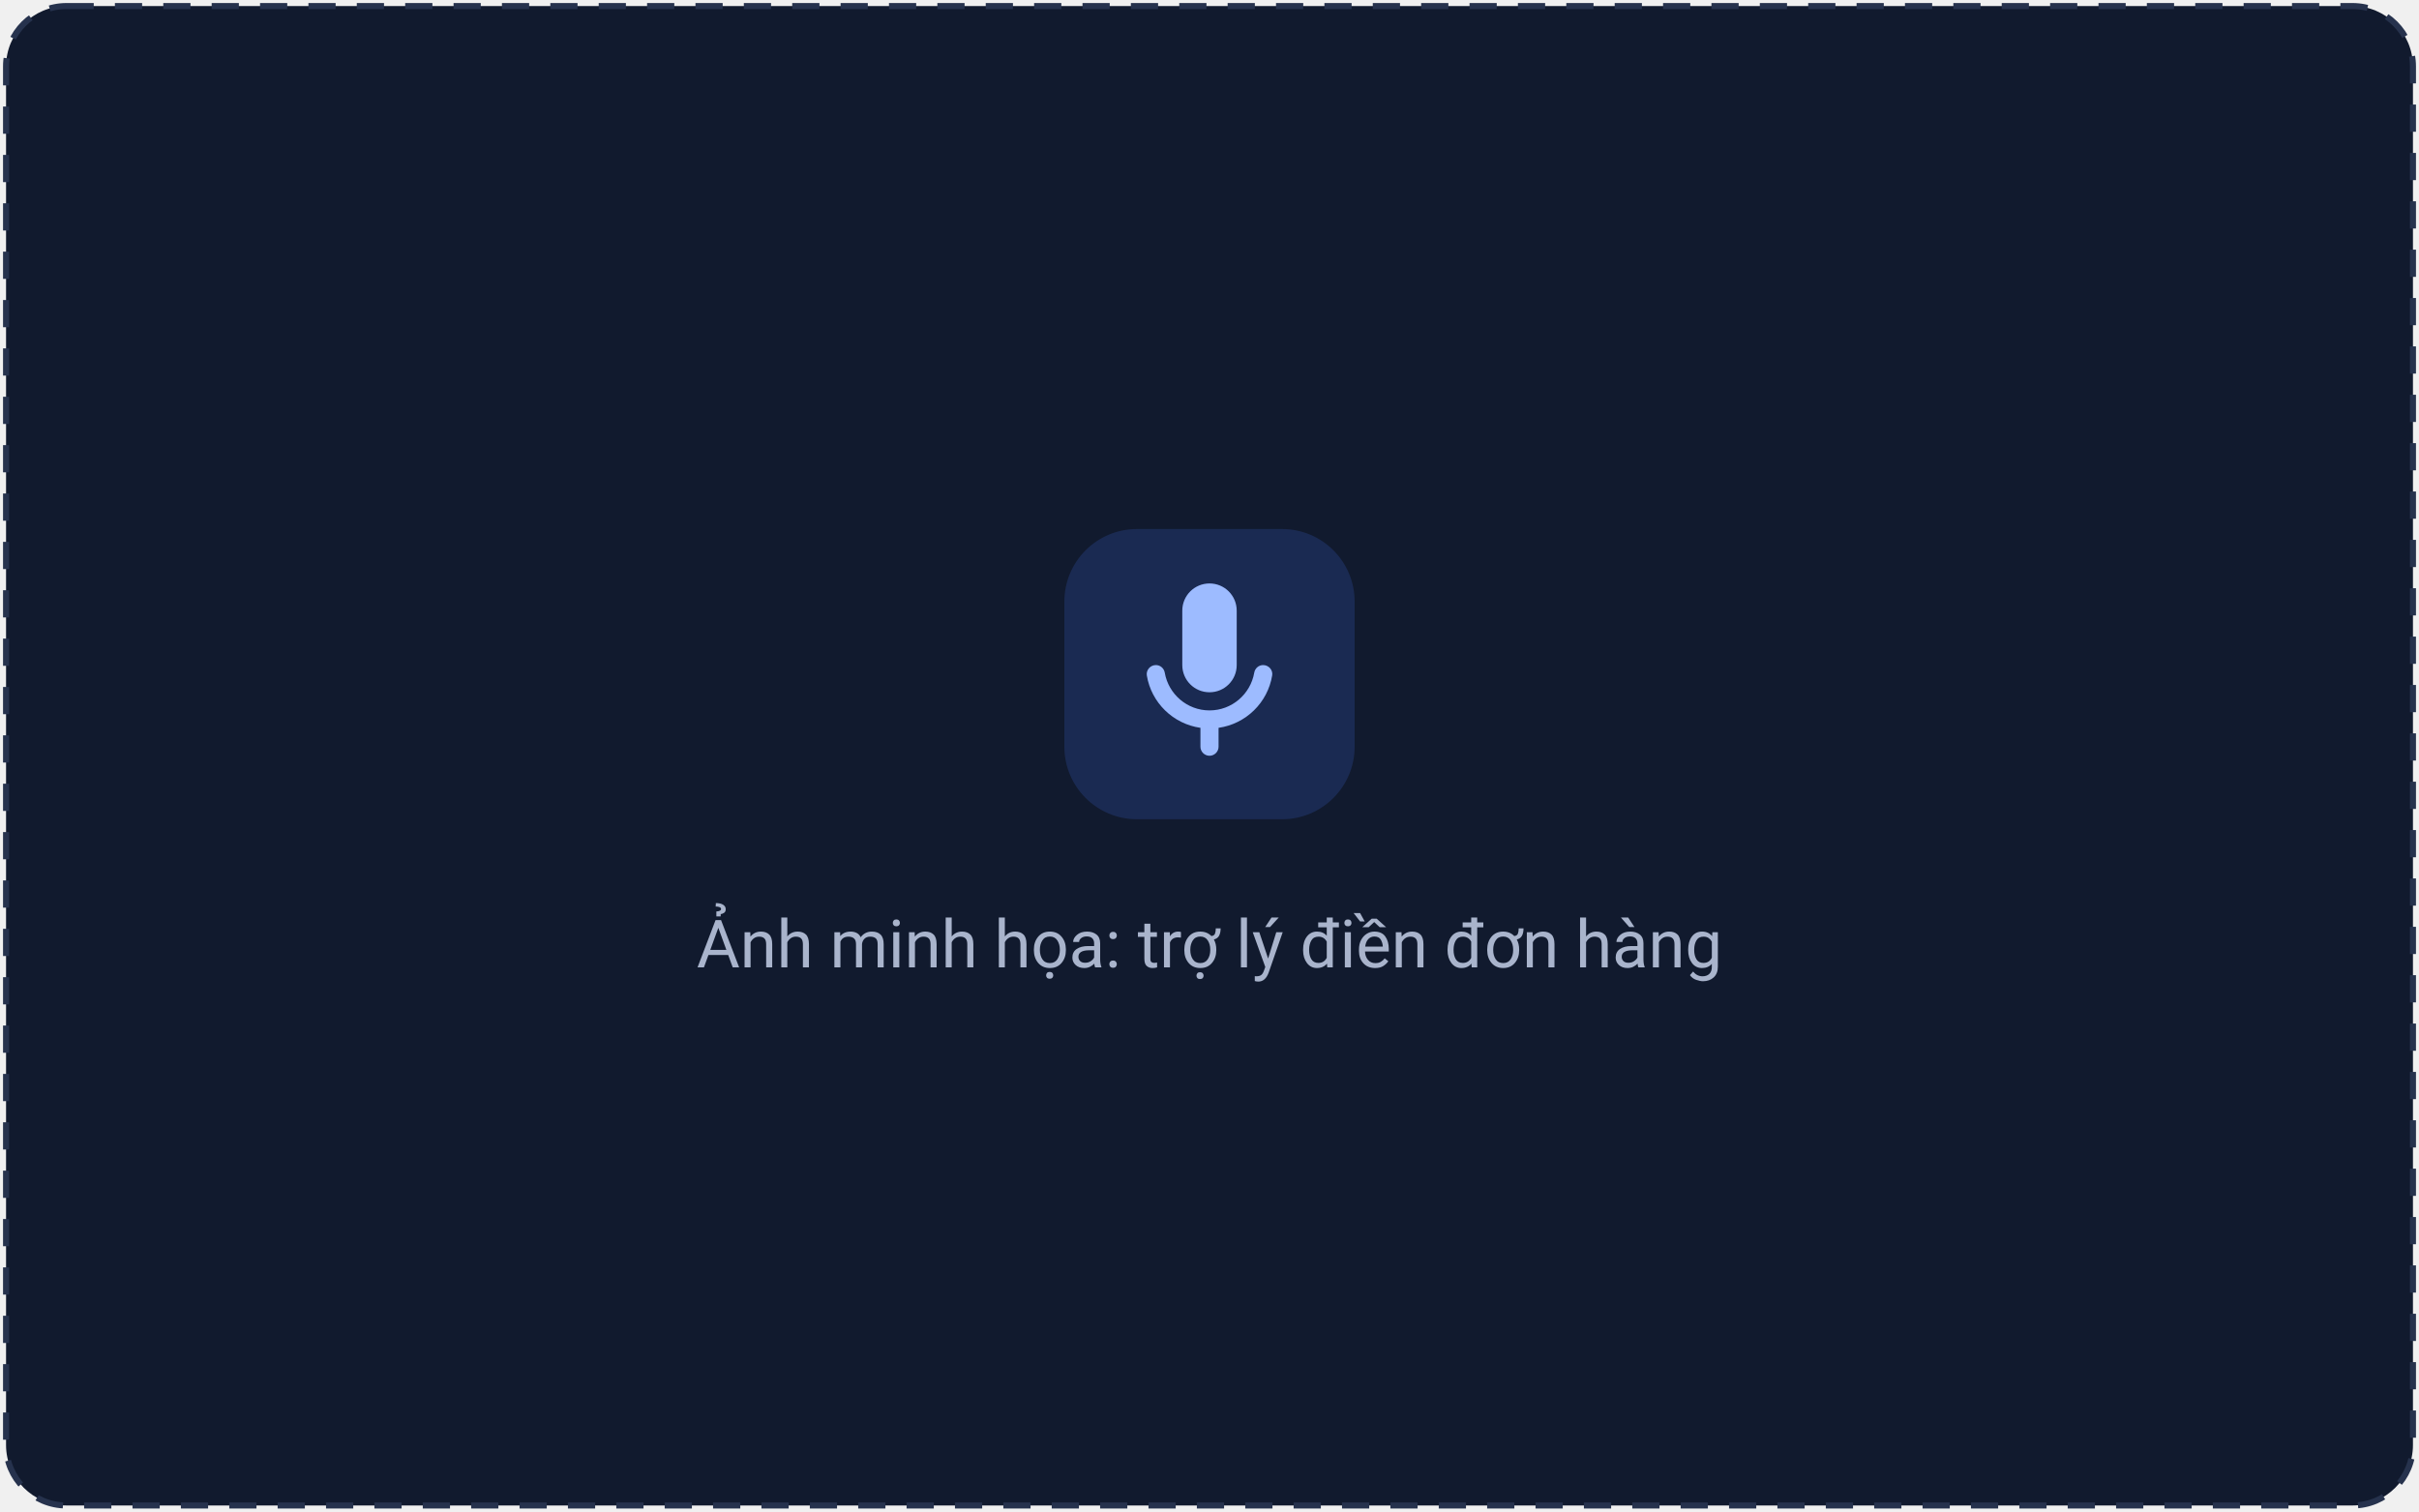
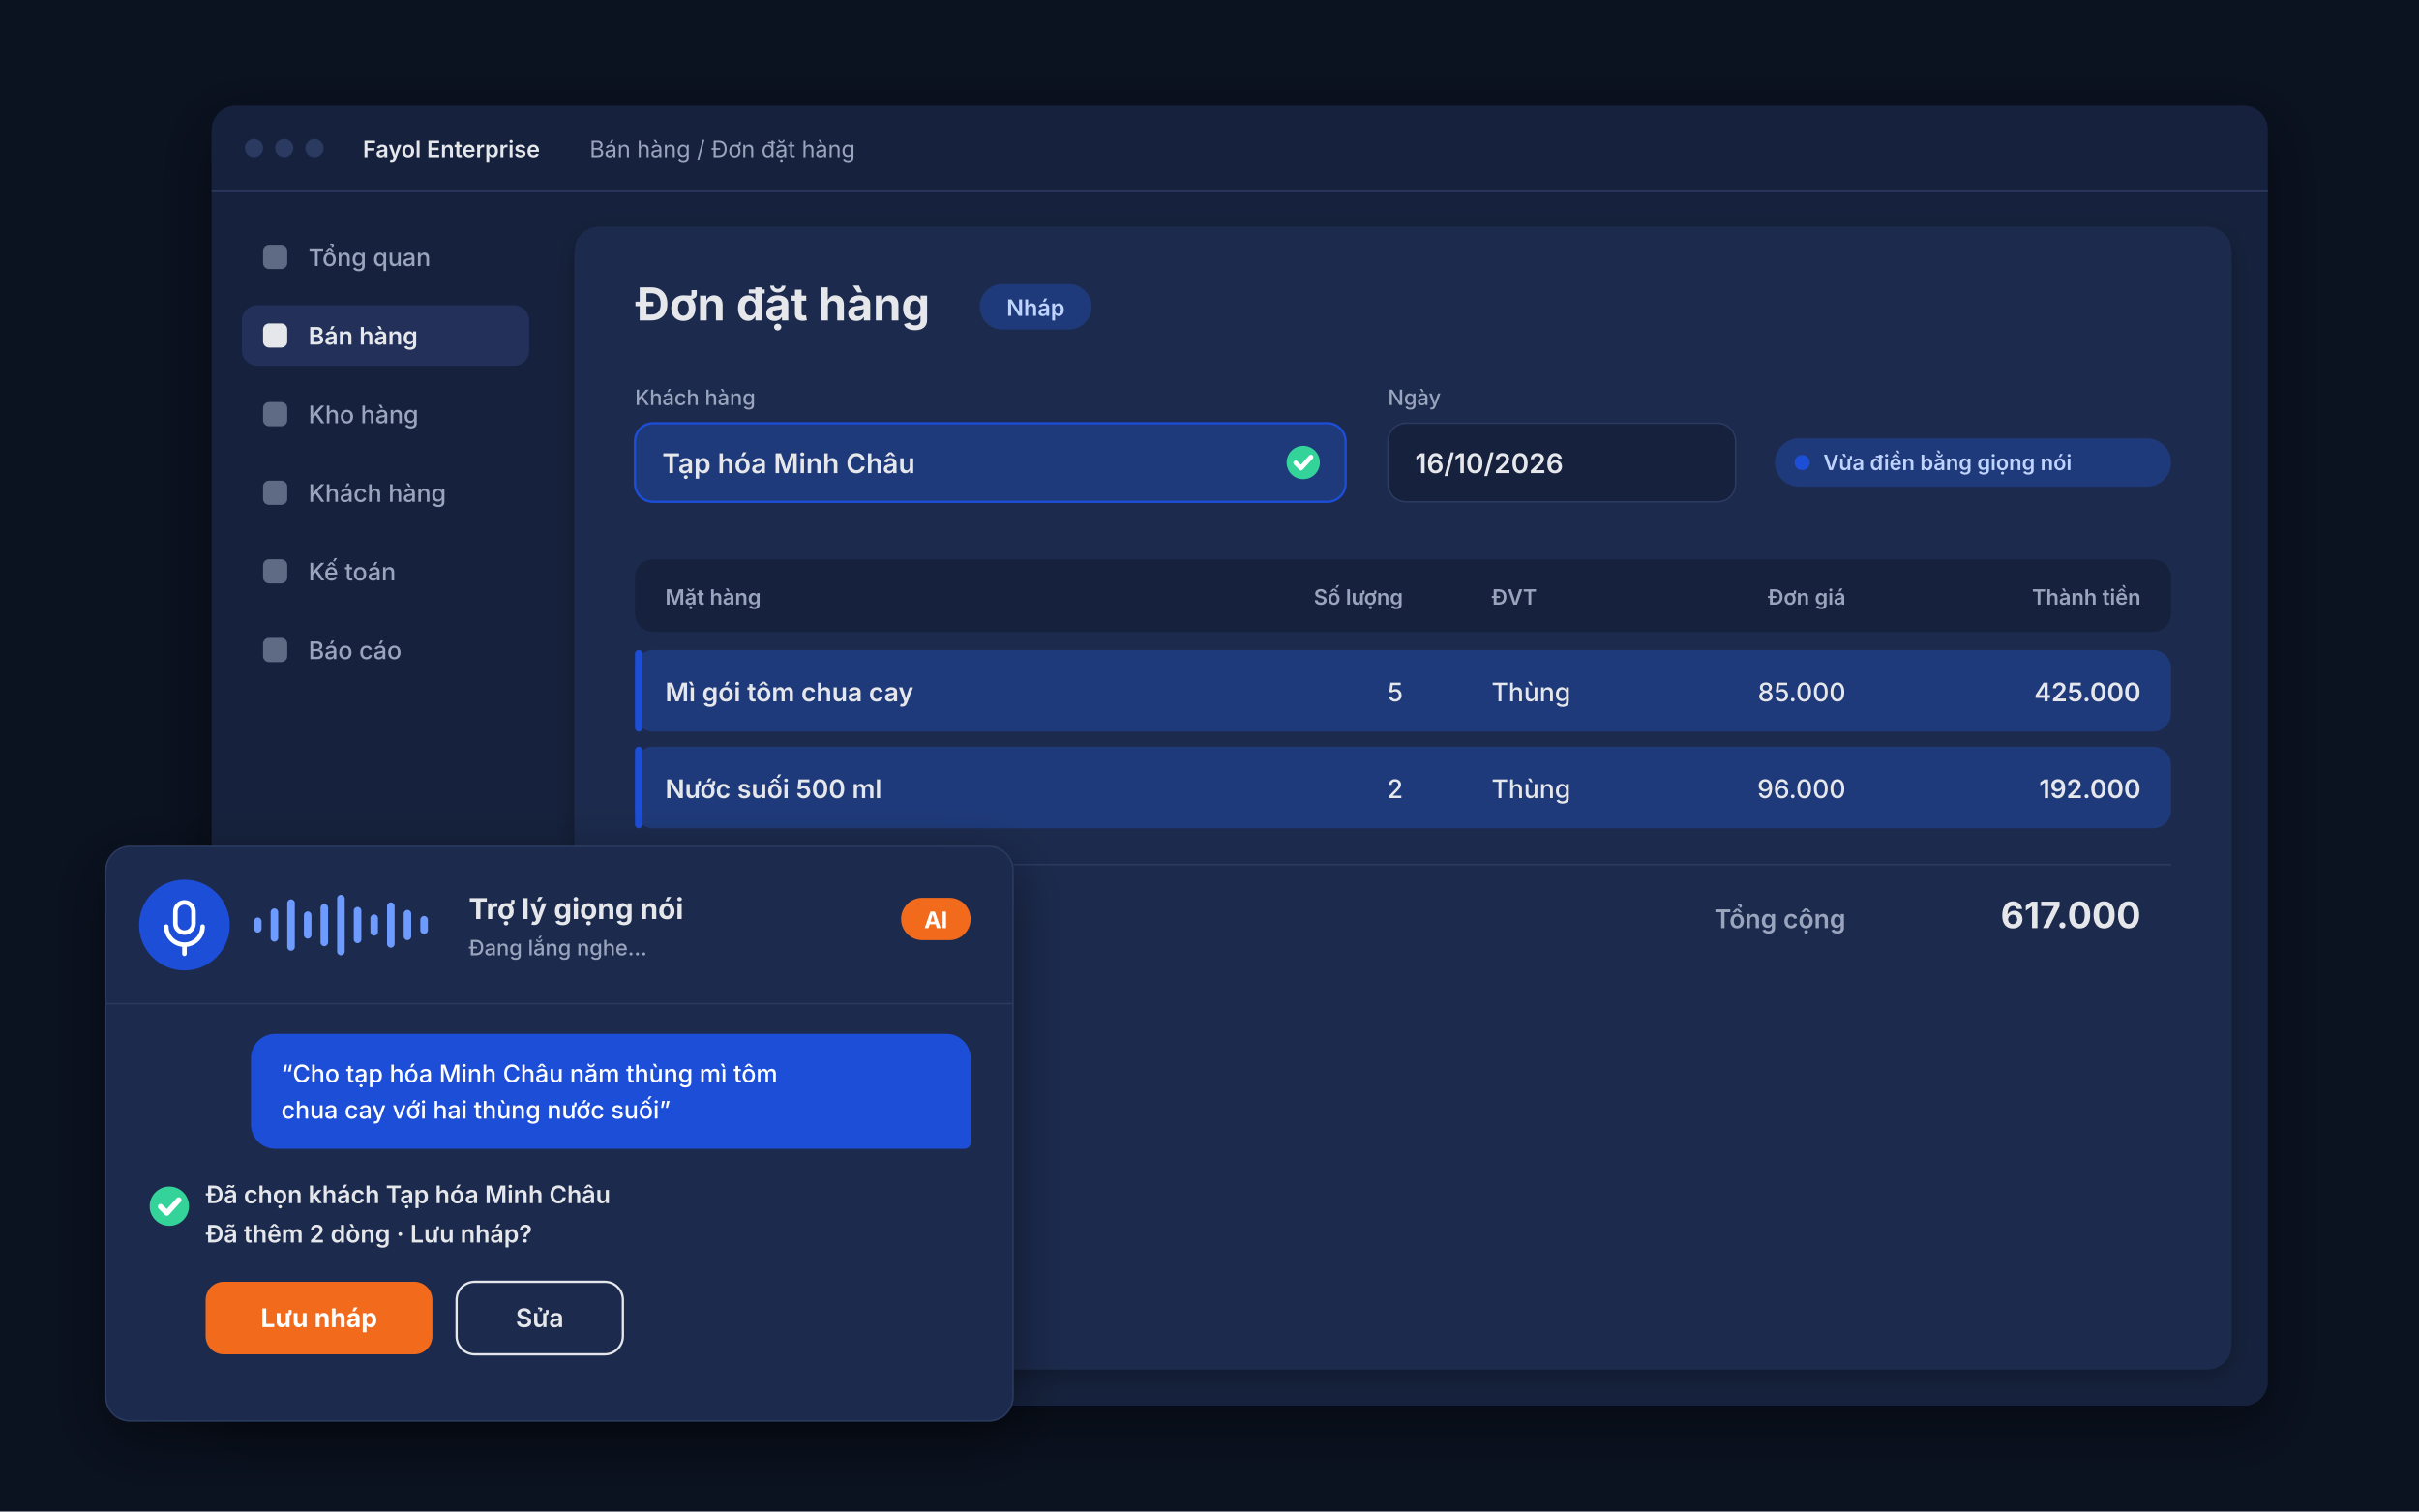
- <svg xmlns="http://www.w3.org/2000/svg" viewBox="0 0 1600 1000" width="1600" height="1000" role="img" aria-label="Ảnh minh họa: trợ lý điền đơn hàng">
-   <rect x="4" y="4" width="1592" height="992" rx="40" fill="#111a2e" stroke="#26324d" stroke-width="4" stroke-dasharray="18 14" />
-   <rect x="704" y="350" width="192" height="192" rx="48" fill="#1a2a52" />
-   <g transform="translate(728 374) scale(6)" fill="#9dbbff">
-     <path d="M12 14c1.66 0 3-1.34 3-3V5c0-1.66-1.34-3-3-3S9 3.34 9 5v6c0 1.66 1.34 3 3 3zm5.91-3c-.49 0-.9.36-.98.85C16.52 14.2 14.47 16 12 16s-4.52-1.8-4.93-4.15c-.08-.49-.49-.85-.98-.85-.61 0-1.09.54-1 1.14.49 3 2.89 5.35 5.91 5.78V20c0 .55.45 1 1 1s1-.45 1-1v-2.08c3.02-.43 5.42-2.78 5.91-5.78.1-.6-.39-1.14-1-1.14z" />
+ <svg xmlns="http://www.w3.org/2000/svg" viewBox="0 0 1600 1000" width="1600" height="1000" role="img" aria-labelledby="title desc">
+   <defs>
+     <filter id="sh" x="-10%" y="-10%" width="120%" height="130%">
+       <feDropShadow dx="0" dy="12" stdDeviation="18" flood-color="#000000" flood-opacity="0.45" />
+     </filter>
+     <filter id="sh2" x="-5%" y="-5%" width="110%" height="120%">
+       <feDropShadow dx="0" dy="4" stdDeviation="8" flood-color="#000000" flood-opacity="0.27" />
+     </filter>
+   </defs>
+   <rect x="0" y="0" width="1600" height="1000" rx="0" fill="#0B1220" />
+   <rect x="140" y="70" width="1360" height="860" rx="16" fill="#16213E" filter="url(#sh)" />
+   <circle cx="168" cy="98" r="6" fill="#2B3A60" />
+   <circle cx="188" cy="98" r="6" fill="#2B3A60" />
+   <circle cx="208" cy="98" r="6" fill="#2B3A60" />
+   <text x="240" y="104" font-family="'Be Vietnam Pro','Inter','Segoe UI',sans-serif" font-size="15" font-weight="600" fill="#E5E7EB" text-anchor="start">Fayol Enterprise</text>
+   <text x="390" y="104" font-family="'Be Vietnam Pro','Inter','Segoe UI',sans-serif" font-size="15" font-weight="400" fill="#9AA5BD" text-anchor="start">Bán hàng  /  Đơn đặt hàng</text>
+   <line x1="140" y1="126" x2="1500" y2="126" stroke="#2B3A60" stroke-width="1" />
+   <rect x="174" y="162" width="16" height="16" rx="4" fill="#9AA5BD" fill-opacity="0.55" />
+   <text x="204" y="176" font-family="'Be Vietnam Pro','Inter','Segoe UI',sans-serif" font-size="16" font-weight="500" fill="#9AA5BD" text-anchor="start">Tổng quan</text>
+   <rect x="160" y="202" width="190" height="40" rx="10" fill="#22305A" />
+   <rect x="174" y="214" width="16" height="16" rx="4" fill="#E5E7EB" fill-opacity="1" />
+   <text x="204" y="228" font-family="'Be Vietnam Pro','Inter','Segoe UI',sans-serif" font-size="16" font-weight="600" fill="#E5E7EB" text-anchor="start">Bán hàng</text>
+   <rect x="174" y="266" width="16" height="16" rx="4" fill="#9AA5BD" fill-opacity="0.55" />
+   <text x="204" y="280" font-family="'Be Vietnam Pro','Inter','Segoe UI',sans-serif" font-size="16" font-weight="500" fill="#9AA5BD" text-anchor="start">Kho hàng</text>
+   <rect x="174" y="318" width="16" height="16" rx="4" fill="#9AA5BD" fill-opacity="0.55" />
+   <text x="204" y="332" font-family="'Be Vietnam Pro','Inter','Segoe UI',sans-serif" font-size="16" font-weight="500" fill="#9AA5BD" text-anchor="start">Khách hàng</text>
+   <rect x="174" y="370" width="16" height="16" rx="4" fill="#9AA5BD" fill-opacity="0.55" />
+   <text x="204" y="384" font-family="'Be Vietnam Pro','Inter','Segoe UI',sans-serif" font-size="16" font-weight="500" fill="#9AA5BD" text-anchor="start">Kế toán</text>
+   <rect x="174" y="422" width="16" height="16" rx="4" fill="#9AA5BD" fill-opacity="0.55" />
+   <text x="204" y="436" font-family="'Be Vietnam Pro','Inter','Segoe UI',sans-serif" font-size="16" font-weight="500" fill="#9AA5BD" text-anchor="start">Báo cáo</text>
+   <rect x="380" y="150" width="1096" height="756" rx="16" fill="#1C2A4D" filter="url(#sh2)" />
+   <text x="420" y="212" font-family="'Be Vietnam Pro','Inter','Segoe UI',sans-serif" font-size="30" font-weight="700" fill="#E5E7EB" text-anchor="start">Đơn đặt hàng</text>
+   <rect x="648" y="188" width="74" height="30" rx="15" fill="#1F3A7A" />
+   <text x="685" y="209" font-family="'Be Vietnam Pro','Inter','Segoe UI',sans-serif" font-size="15" font-weight="600" fill="#BFD3FF" text-anchor="middle">Nháp</text>
+   <text x="420" y="268" font-family="'Be Vietnam Pro','Inter','Segoe UI',sans-serif" font-size="14" font-weight="500" fill="#9AA5BD" text-anchor="start">Khách hàng</text>
+   <rect x="420" y="280" width="470" height="52" rx="12" fill="#1F3A7A" stroke="#1D4ED8" stroke-width="1.5" />
+   <text x="438" y="313" font-family="'Be Vietnam Pro','Inter','Segoe UI',sans-serif" font-size="18" font-weight="600" fill="#E5E7EB" text-anchor="start">Tạp hóa Minh Châu</text>
+   <circle cx="862" cy="306" r="11" fill="#34D399" />
+   <path d="M857.0 306.2 l3.5 3.5 l6.6 -7.3" fill="none" stroke="#FFFFFF" stroke-width="3.1" stroke-linecap="round" stroke-linejoin="round" />
+   <text x="918" y="268" font-family="'Be Vietnam Pro','Inter','Segoe UI',sans-serif" font-size="14" font-weight="500" fill="#9AA5BD" text-anchor="start">Ngày</text>
+   <rect x="918" y="280" width="230" height="52" rx="12" fill="#16213E" stroke="#2B3A60" stroke-width="1" />
+   <text x="936" y="313" font-family="'Be Vietnam Pro','Inter','Segoe UI',sans-serif" font-size="18" font-weight="600" fill="#E5E7EB" text-anchor="start">16/10/2026</text>
+   <rect x="420" y="370" width="1016" height="48" rx="12" fill="#16213E" />
+   <text x="440" y="400" font-family="'Be Vietnam Pro','Inter','Segoe UI',sans-serif" font-size="14" font-weight="600" fill="#9AA5BD" text-anchor="start">Mặt hàng</text>
+   <text x="928.0" y="400" font-family="'Be Vietnam Pro','Inter','Segoe UI',sans-serif" font-size="14" font-weight="600" fill="#9AA5BD" text-anchor="end">Số lượng</text>
+   <text x="986.56" y="400" font-family="'Be Vietnam Pro','Inter','Segoe UI',sans-serif" font-size="14" font-weight="600" fill="#9AA5BD" text-anchor="start">ĐVT</text>
+   <text x="1220.8" y="400" font-family="'Be Vietnam Pro','Inter','Segoe UI',sans-serif" font-size="14" font-weight="600" fill="#9AA5BD" text-anchor="end">Đơn giá</text>
+   <text x="1416.0" y="400" font-family="'Be Vietnam Pro','Inter','Segoe UI',sans-serif" font-size="14" font-weight="600" fill="#9AA5BD" text-anchor="end">Thành tiền</text>
+   <rect x="420" y="430" width="1016" height="54" rx="12" fill="#1F3A7A" />
+   <rect x="420" y="430" width="5" height="54" rx="2.5" fill="#1D4ED8" />
+   <text x="440" y="464" font-family="'Be Vietnam Pro','Inter','Segoe UI',sans-serif" font-size="17" font-weight="600" fill="#E5E7EB" text-anchor="start">Mì gói tôm chua cay</text>
+   <text x="928.0" y="464" font-family="'Be Vietnam Pro','Inter','Segoe UI',sans-serif" font-size="17" font-weight="500" fill="#E5E7EB" text-anchor="end">5</text>
+   <text x="986.56" y="464" font-family="'Be Vietnam Pro','Inter','Segoe UI',sans-serif" font-size="17" font-weight="500" fill="#E5E7EB" text-anchor="start">Thùng</text>
+   <text x="1220.8" y="464" font-family="'Be Vietnam Pro','Inter','Segoe UI',sans-serif" font-size="17" font-weight="500" fill="#E5E7EB" text-anchor="end">85.000</text>
+   <text x="1416.0" y="464" font-family="'Be Vietnam Pro','Inter','Segoe UI',sans-serif" font-size="17" font-weight="600" fill="#E5E7EB" text-anchor="end">425.000</text>
+   <rect x="420" y="494" width="1016" height="54" rx="12" fill="#1F3A7A" />
+   <rect x="420" y="494" width="5" height="54" rx="2.5" fill="#1D4ED8" />
+   <text x="440" y="528" font-family="'Be Vietnam Pro','Inter','Segoe UI',sans-serif" font-size="17" font-weight="600" fill="#E5E7EB" text-anchor="start">Nước suối 500 ml</text>
+   <text x="928.0" y="528" font-family="'Be Vietnam Pro','Inter','Segoe UI',sans-serif" font-size="17" font-weight="500" fill="#E5E7EB" text-anchor="end">2</text>
+   <text x="986.56" y="528" font-family="'Be Vietnam Pro','Inter','Segoe UI',sans-serif" font-size="17" font-weight="500" fill="#E5E7EB" text-anchor="start">Thùng</text>
+   <text x="1220.8" y="528" font-family="'Be Vietnam Pro','Inter','Segoe UI',sans-serif" font-size="17" font-weight="500" fill="#E5E7EB" text-anchor="end">96.000</text>
+   <text x="1416.0" y="528" font-family="'Be Vietnam Pro','Inter','Segoe UI',sans-serif" font-size="17" font-weight="600" fill="#E5E7EB" text-anchor="end">192.000</text>
+   <line x1="420" y1="572" x2="1436" y2="572" stroke="#2B3A60" stroke-width="1" />
+   <text x="1220.8" y="614" font-family="'Be Vietnam Pro','Inter','Segoe UI',sans-serif" font-size="17" font-weight="600" fill="#9AA5BD" text-anchor="end">Tổng cộng</text>
+   <text x="1416.0" y="614" font-family="'Be Vietnam Pro','Inter','Segoe UI',sans-serif" font-size="24" font-weight="700" fill="#E5E7EB" text-anchor="end">617.000</text>
+   <rect x="1174" y="290" width="262" height="32" rx="16" fill="#1F3A7A" />
+   <circle cx="1192" cy="306" r="5" fill="#1D4ED8" />
+   <text x="1206" y="311" font-family="'Be Vietnam Pro','Inter','Segoe UI',sans-serif" font-size="14" font-weight="600" fill="#BFD3FF" text-anchor="start">Vừa điền bằng giọng nói</text>
+   <rect x="70" y="560" width="600" height="380" rx="16" fill="#1C2A4D" filter="url(#sh)" stroke="#2B3A60" stroke-width="1" />
+   <circle cx="122" cy="612" r="30" fill="#1D4ED8" />
+   <g fill="none" stroke="#FFFFFF" stroke-width="3" stroke-linecap="round" stroke-linejoin="round">
+     <rect x="116" y="597" width="12" height="20" rx="6" />
+     <path d="M110 613 a12 12 0 0 0 24 0 M122 625 v6" />
  </g>
-   <text x="800" y="640" text-anchor="middle" font-family="-apple-system, BlinkMacSystemFont, 'Segoe UI', Roboto, Arial, sans-serif" font-size="44" fill="#a9b4cc">Ảnh minh họa: trợ lý điền đơn hàng</text>
+   <rect x="168" y="607.0" width="5" height="10" rx="2.5" fill="#6E9BFF" />
+   <rect x="179" y="601.0" width="5" height="22" rx="2.5" fill="#6E9BFF" />
+   <rect x="190" y="595.0" width="5" height="34" rx="2.5" fill="#6E9BFF" />
+   <rect x="201" y="603.0" width="5" height="18" rx="2.5" fill="#6E9BFF" />
+   <rect x="212" y="598.0" width="5" height="28" rx="2.5" fill="#6E9BFF" />
+   <rect x="223" y="592.0" width="5" height="40" rx="2.5" fill="#6E9BFF" />
+   <rect x="234" y="600.0" width="5" height="24" rx="2.5" fill="#6E9BFF" />
+   <rect x="245" y="605.0" width="5" height="14" rx="2.5" fill="#6E9BFF" />
+   <rect x="256" y="597.0" width="5" height="30" rx="2.5" fill="#6E9BFF" />
+   <rect x="267" y="602.0" width="5" height="20" rx="2.5" fill="#6E9BFF" />
+   <rect x="278" y="606.0" width="5" height="12" rx="2.5" fill="#6E9BFF" />
+   <text x="310" y="608" font-family="'Be Vietnam Pro','Inter','Segoe UI',sans-serif" font-size="19" font-weight="700" fill="#E5E7EB" text-anchor="start">Trợ lý giọng nói</text>
+   <text x="310" y="632" font-family="'Be Vietnam Pro','Inter','Segoe UI',sans-serif" font-size="14" font-weight="500" fill="#9AA5BD" text-anchor="start">Đang lắng nghe…</text>
+   <rect x="596" y="594" width="46" height="28" rx="14" fill="#F26B1D" />
+   <text x="619" y="614" font-family="'Be Vietnam Pro','Inter','Segoe UI',sans-serif" font-size="15" font-weight="700" fill="#FFFFFF" text-anchor="middle">AI</text>
+   <line x1="70" y1="664" x2="670" y2="664" stroke="#2B3A60" stroke-width="1" />
+   <path d="M182 684 H626 a16 16 0 0 1 16 16 V756 a4 4 0 0 1 -4 4 H182 a16 16 0 0 1 -16 -16 V700 a16 16 0 0 1 16 -16 Z" fill="#1D4ED8" />
+   <text x="186" y="716" font-family="'Be Vietnam Pro','Inter','Segoe UI',sans-serif" font-size="16" font-weight="500" fill="#FFFFFF" text-anchor="start">“Cho tạp hóa Minh Châu năm thùng mì tôm</text>
+   <text x="186" y="740" font-family="'Be Vietnam Pro','Inter','Segoe UI',sans-serif" font-size="16" font-weight="500" fill="#FFFFFF" text-anchor="start">chua cay với hai thùng nước suối”</text>
+   <circle cx="112" cy="798" r="13" fill="#34D399" />
+   <path d="M106.2 798.3 l4.2 4.2 l7.8 -8.6" fill="none" stroke="#FFFFFF" stroke-width="3.6" stroke-linecap="round" stroke-linejoin="round" />
+   <text x="136" y="796" font-family="'Be Vietnam Pro','Inter','Segoe UI',sans-serif" font-size="16" font-weight="600" fill="#E5E7EB" text-anchor="start">Đã chọn khách Tạp hóa Minh Châu</text>
+   <text x="136" y="822" font-family="'Be Vietnam Pro','Inter','Segoe UI',sans-serif" font-size="16" font-weight="600" fill="#E5E7EB" text-anchor="start">Đã thêm 2 dòng  ·  Lưu nháp?</text>
+   <rect x="136" y="848" width="150" height="48" rx="12" fill="#F26B1D" />
+   <text x="211" y="878" font-family="'Be Vietnam Pro','Inter','Segoe UI',sans-serif" font-size="17" font-weight="700" fill="#FFFFFF" text-anchor="middle">Lưu nháp</text>
+   <rect x="302" y="848" width="110" height="48" rx="12" fill="none" stroke="#E5E7EB" stroke-width="1.5" />
+   <text x="357" y="878" font-family="'Be Vietnam Pro','Inter','Segoe UI',sans-serif" font-size="17" font-weight="600" fill="#E5E7EB" text-anchor="middle">Sửa</text>
</svg>
